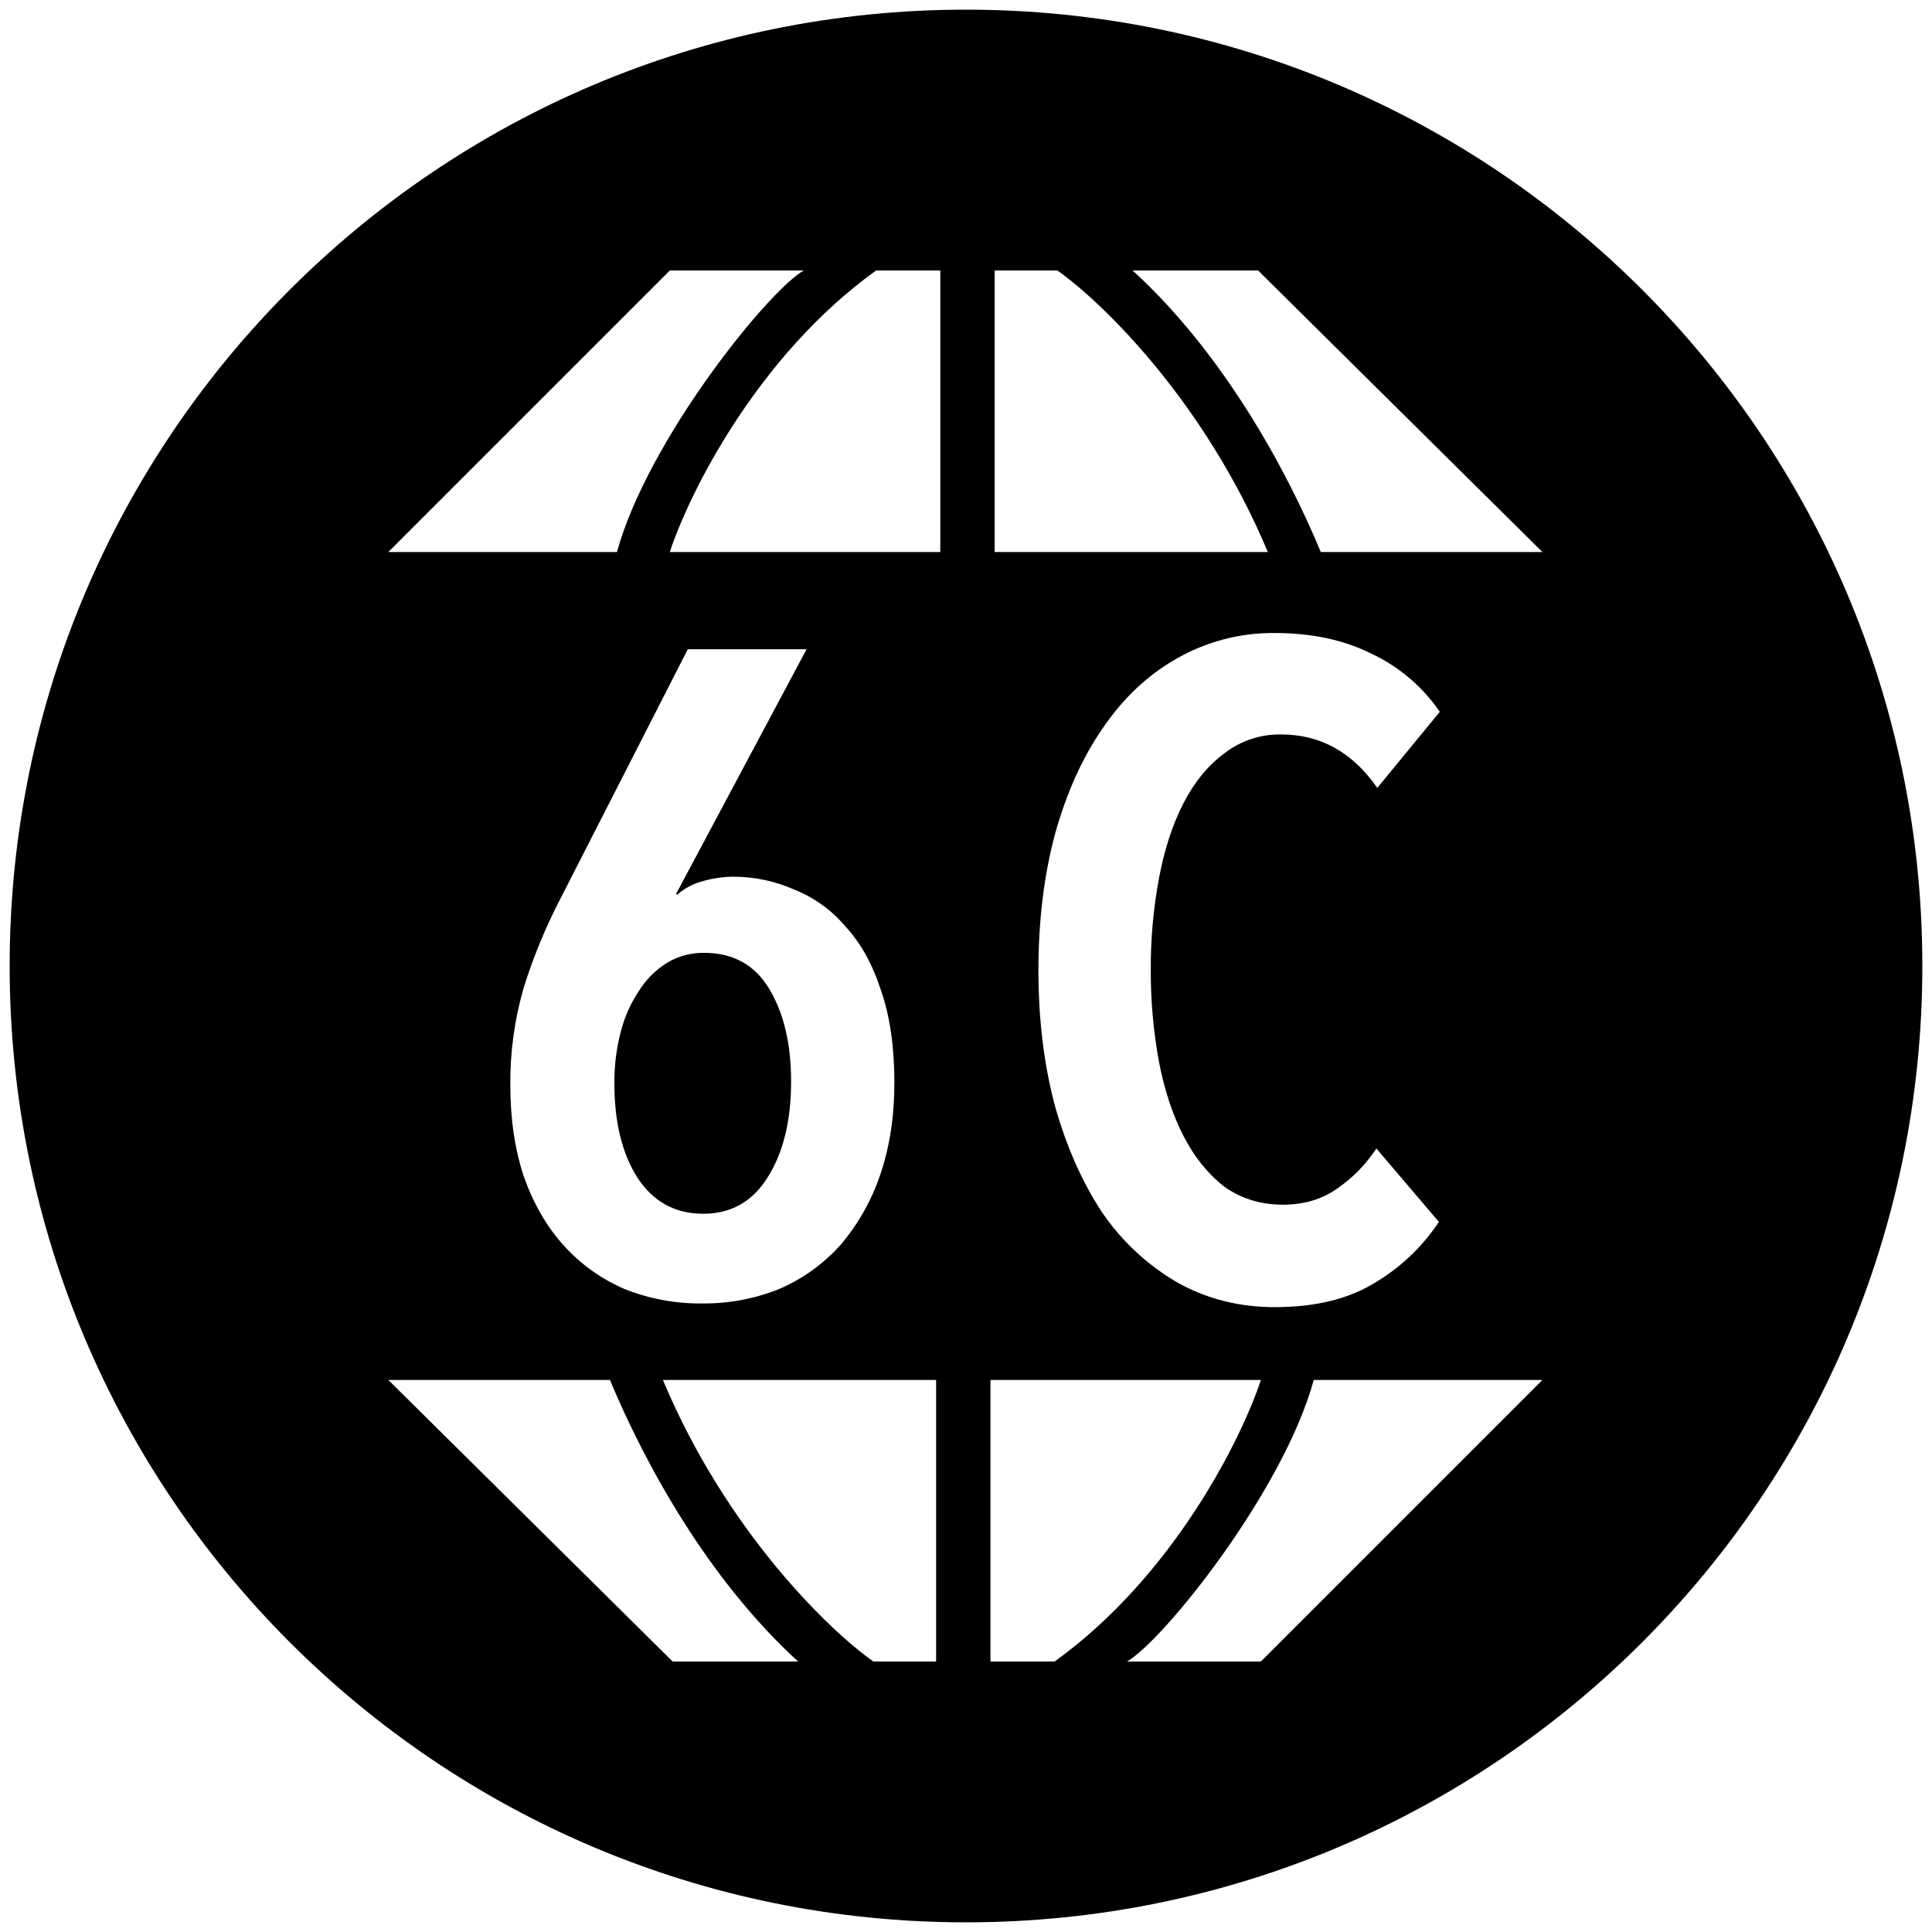
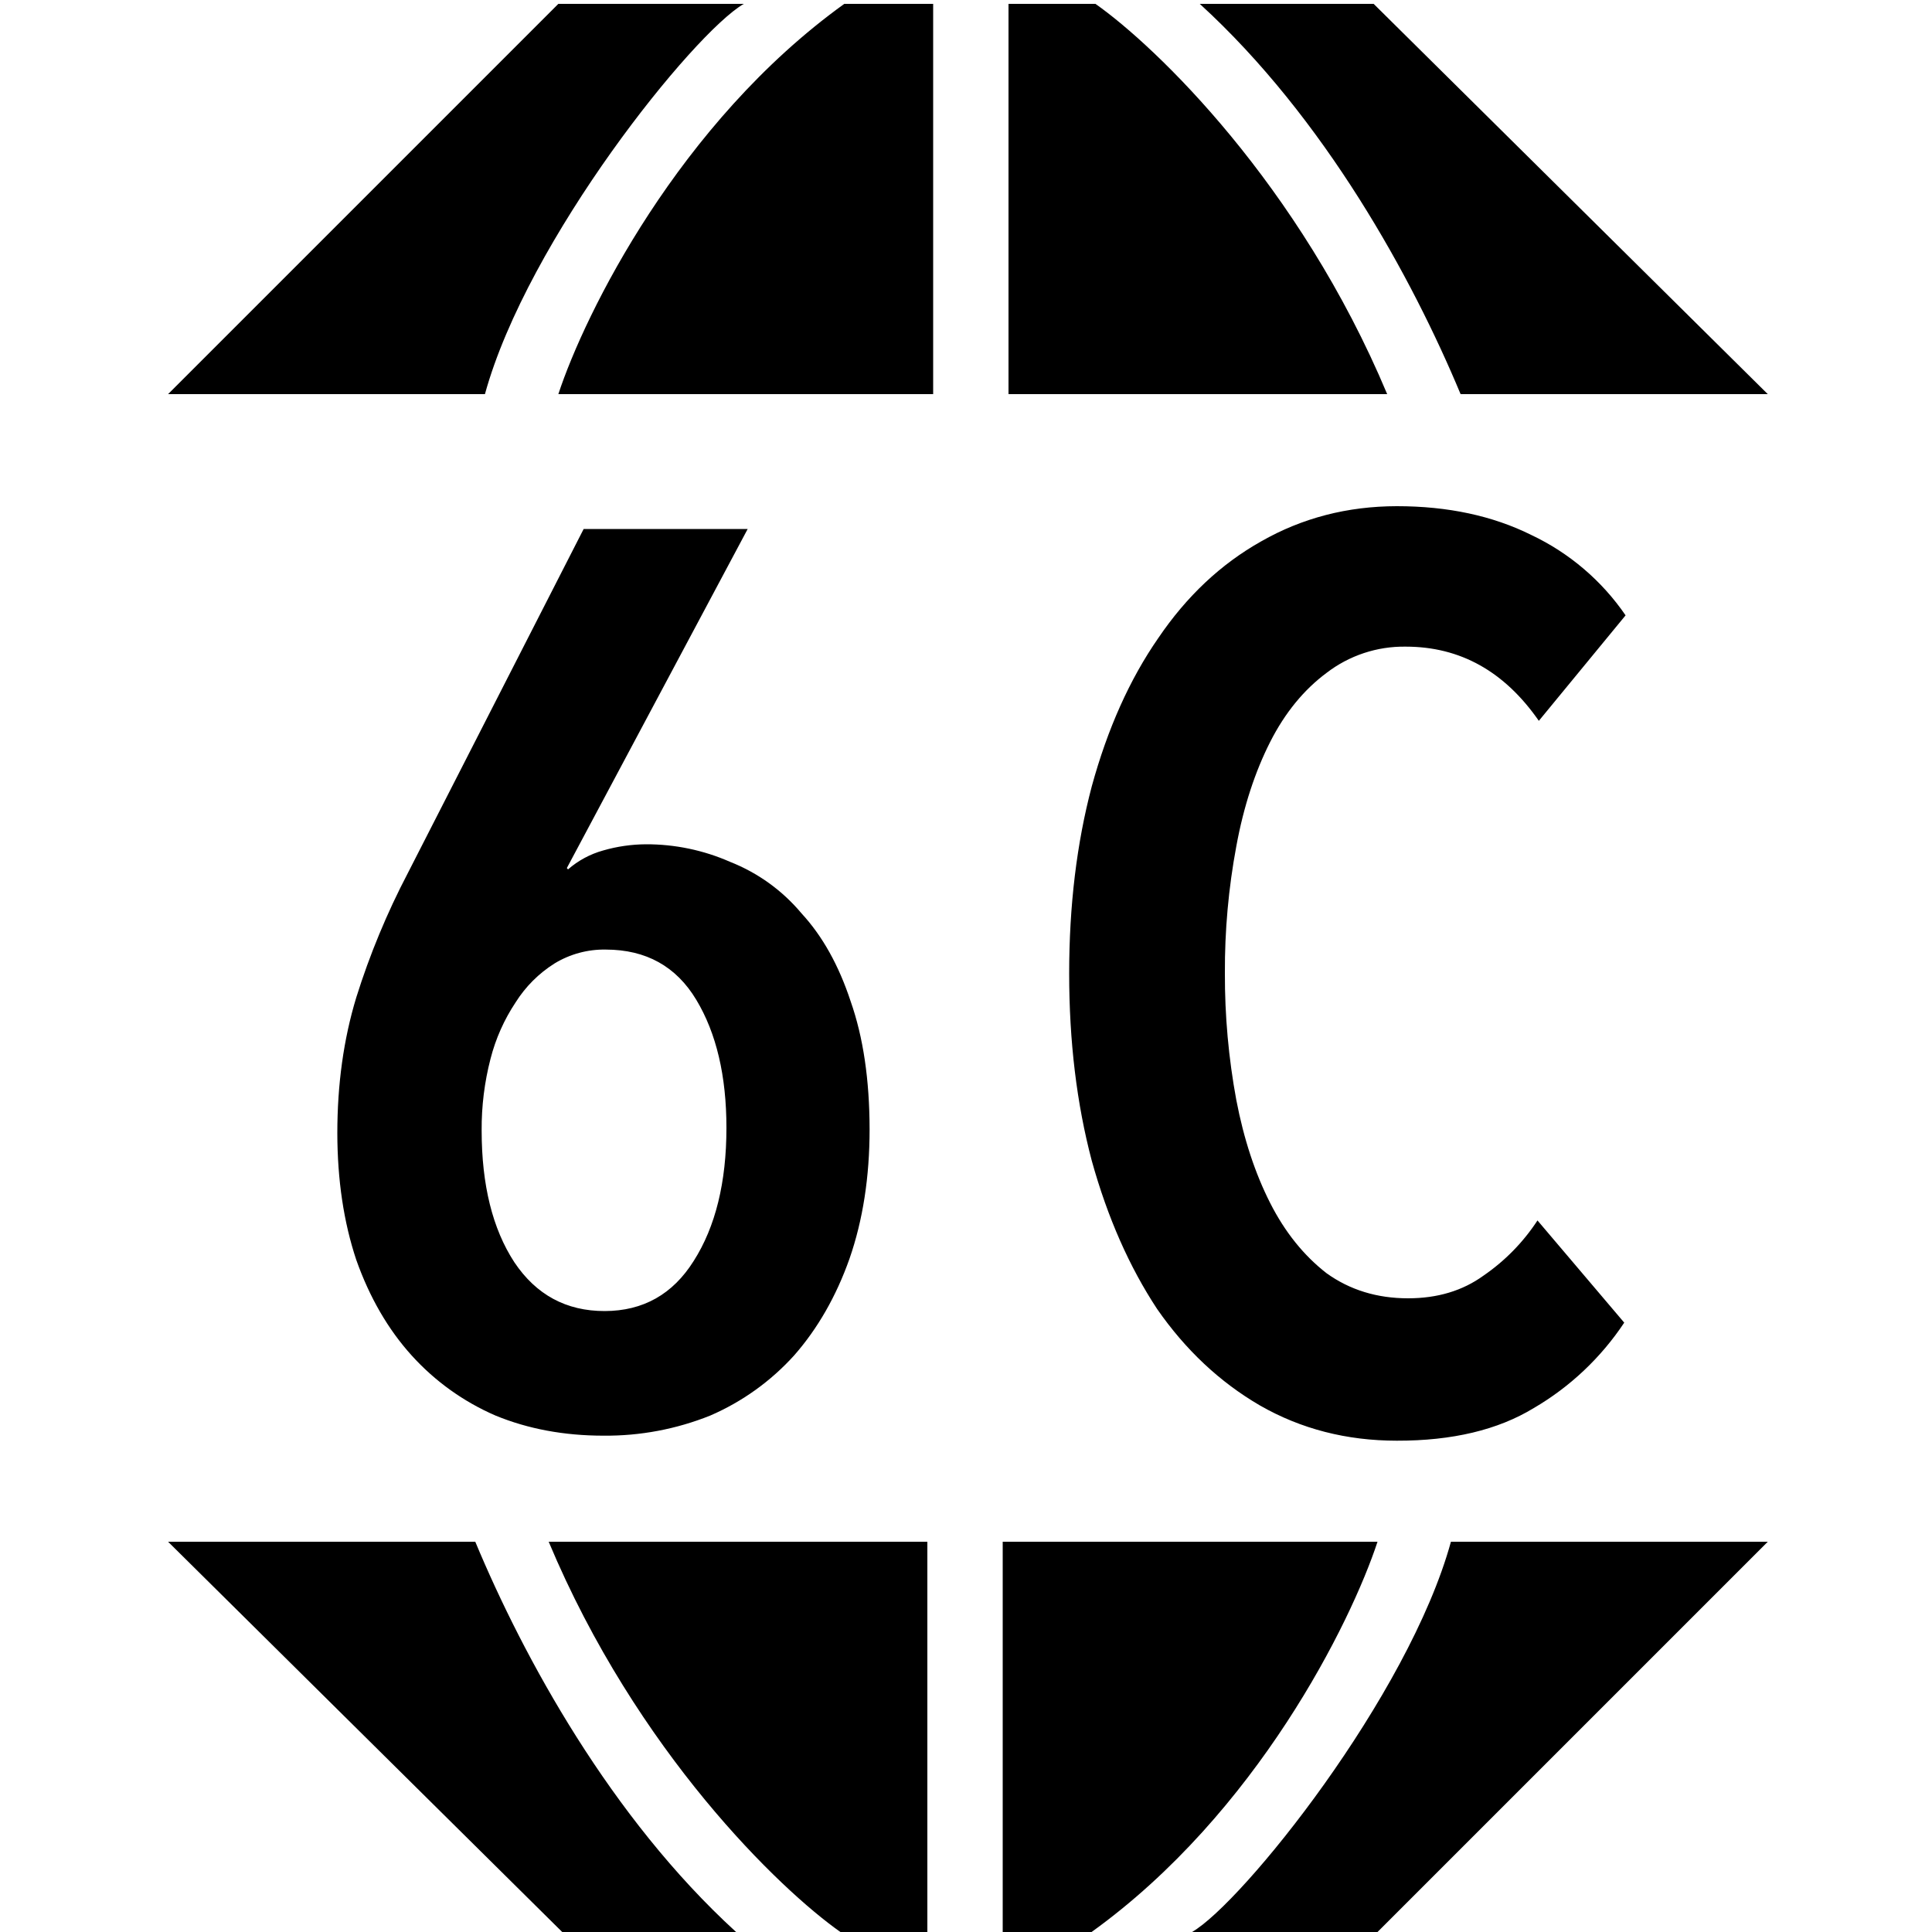
<svg xmlns="http://www.w3.org/2000/svg" viewBox="0 0 1000 1000">
-   <path d="M500,995c273.38,0,495-221.62,495-495S773.38,5,500,5,5,226.62,5,500,226.62,995,500,995ZM201,285.73,346.73,140H416c-18.76,10.82-80.8,88-96.67,145.73ZM486.69,140V285.73h-140c9.86-30.06,45-101.29,106.78-145.73Zm28.14,145.73h141.4C623.33,207.24,569.9,155.87,547.29,140H514.83Zm283.52,0H683.65c-18-43.28-50.65-103-97.4-145.73h64.93ZM315.71,714.27H201L348.17,860H413.1C366.36,817.29,333.74,757.55,315.71,714.27Zm27.41,0H484.53V860H452.06C429.46,844.13,376,792.76,343.12,714.27Zm169.54,0V860h33.19c61.75-44.44,96.91-115.67,106.77-145.73ZM652.62,860,798.35,714.27H680C664.17,772,602.12,849.18,583.36,860ZM711,664.34a102.93,102.93,0,0,0,33.77-31.88l-32.36-38a74.59,74.59,0,0,1-20.17,20.64q-11.72,8.43-28.13,8.44-17.36,0-30.48-9.38-12.66-9.85-21.1-26.26t-12.67-38.45a257.11,257.11,0,0,1-4.22-47.37,252.09,252.09,0,0,1,4.22-47.36q4.23-22.51,12.67-38.92T633.63,390a46.69,46.69,0,0,1,29.54-9.85q30.48,0,49.71,27.66l32.35-39.38a88.3,88.3,0,0,0-35.17-30q-21.57-10.79-50.17-10.78a100.22,100.22,0,0,0-50.65,13.13q-22.5,12.66-38.45,36.11-15.94,23-24.86,55.33-8.43,31.89-8.44,69.87T545.93,572q8.93,31.89,24.39,55.34a120.73,120.73,0,0,0,38.45,36.11q23,13.13,51.12,13.13Q690.84,676.54,711,664.34Zm-255.57-55.8q7.5-21.57,7.5-48.3,0-27.68-7-47.83-6.57-20.16-18.29-32.83a67.26,67.26,0,0,0-26.73-19.22,77.51,77.51,0,0,0-31.42-6.57,59.4,59.4,0,0,0-15.94,2.35,32.91,32.91,0,0,0-13.13,7l-.47-.47,67.53-126.61H356L290.36,464.58A285.21,285.21,0,0,0,271.14,511a175.51,175.51,0,0,0-7,50.65q0,26.25,7,47.36,7.5,21.11,20.63,35.64a90.67,90.67,0,0,0,31.42,22.51,105.33,105.33,0,0,0,40.33,7.5,104,104,0,0,0,39.86-7.5,90.76,90.76,0,0,0,31.42-22.51A110.18,110.18,0,0,0,455.43,608.54Zm-57.21-96.6q11.25,18.77,11.25,47.83,0,30.48-12.19,49.71Q385.57,628.23,364,628.24T330.22,610Q318,591.19,318,560.71A103,103,0,0,1,321.31,534a68.78,68.78,0,0,1,9.38-21.1,46,46,0,0,1,14.54-14.54,36.14,36.14,0,0,1,19.23-5.16Q387,493.18,398.22,511.94Z" fill-rule="evenodd" />
+   <path d="M289,2,87,204H251C273,124,359,17,385,2ZM483,204V2H437C351.4,63.6,302.7,162.3,289,204Zm39,0H718C672.4,95.2,598.3,24,567,2H522Zm234,0H915L711,2H621C685.8,61.2,731,144,756,204Zm-43,796L915,798H751c-22,80-108,187-134,202ZM519,798v202h46c85.6-61.6,134.3-160.3,148-202Zm-39,0H284c45.6,108.8,119.7,180,151,202h45Zm-234,0H87l204,202h90C316.2,940.8,271,858,246,798ZM450.1,584.5q0,37.05-10.4,67c-6.9,19.5-16.5,36.2-28.6,50a125.92,125.92,0,0,1-43.5,31.2,144.67,144.67,0,0,1-55.2,10.4q-30.6,0-55.9-10.4A125.92,125.92,0,0,1,213,701.5c-12.1-13.4-21.7-29.9-28.6-49.4q-9.75-29.25-9.8-65.6c0-25.1,3.2-48.5,9.8-70.2a390.72,390.72,0,0,1,26.7-64.4l91-178.1H387L293.4,449.3l.6.7a46.7,46.7,0,0,1,18.2-9.8,81.4,81.4,0,0,1,22.1-3.2,107.19,107.19,0,0,1,43.6,9.1,92.32,92.32,0,0,1,37,26.7q16.2,17.55,25.4,45.5Q450.05,546.05,450.1,584.5Zm-74.1-.7q0-40.35-15.6-66.3t-46.8-26a49.31,49.31,0,0,0-26.6,7.2,64.22,64.22,0,0,0-20.1,20.1,95.25,95.25,0,0,0-13,29.2,143.85,143.85,0,0,0-4.6,37.1q0,42.3,16.9,68.2,16.95,25.35,46.8,25.3t46.1-26C370.3,635,376,612,376,583.8ZM840.7,684.6a142.46,142.46,0,0,1-46.8,44.2q-27.9,17-70.9,16.9-39,0-70.8-18.2-31.2-18.15-53.3-50c-14.3-21.7-25.6-47.2-33.8-76.7q-11.7-44.25-11.7-96.9T565.1,407q12.3-44.85,34.4-76.7,22.05-32.55,53.3-50.1Q684.6,262.05,723,262q39.6,0,69.6,14.9a122.82,122.82,0,0,1,48.8,41.6l-44.9,54.6c-17.8-25.6-40.7-38.4-68.9-38.4a65.68,65.68,0,0,0-41,13.6c-11.7,8.7-21.5,20.6-29.2,35.8s-13.7,33.2-17.5,54a348.66,348.66,0,0,0-5.9,65.6,354.12,354.12,0,0,0,5.9,65.6c3.9,20.4,9.8,38.1,17.5,53.3s17.5,27.3,29.2,36.4c12.1,8.7,26.2,13,42.2,13q22.8,0,39-11.7a103,103,0,0,0,28-28.6Z" />
</svg>
